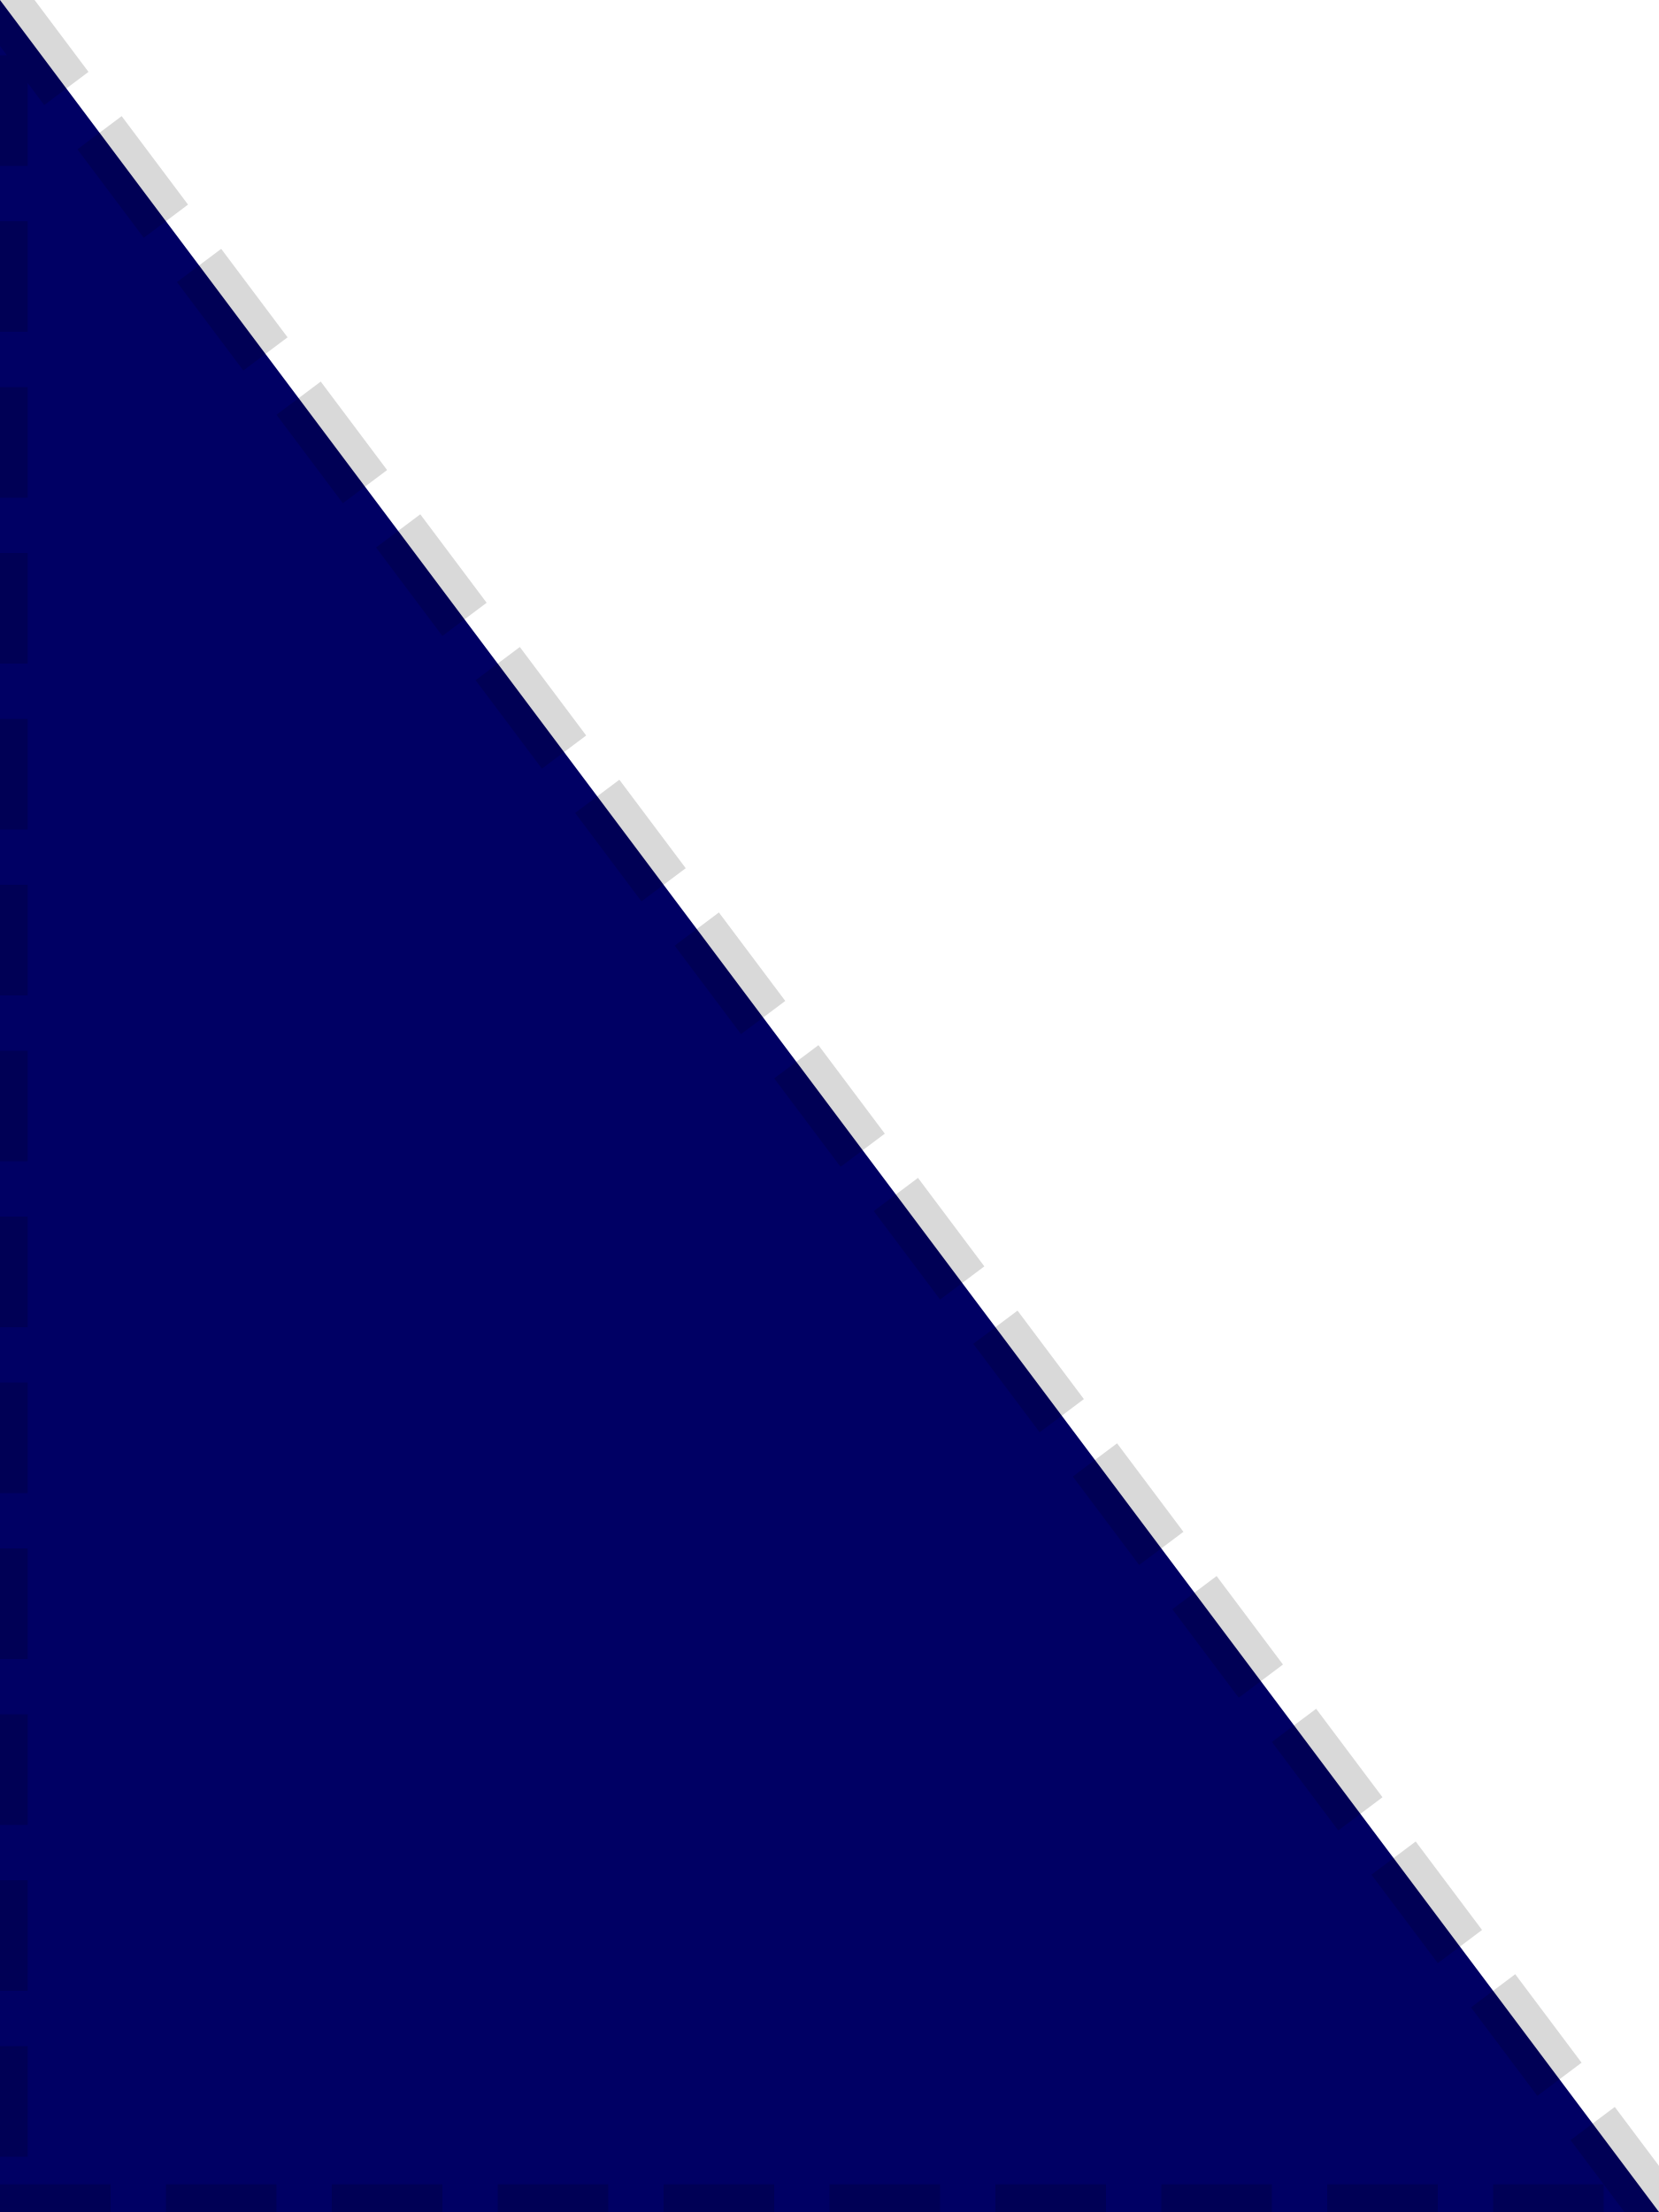
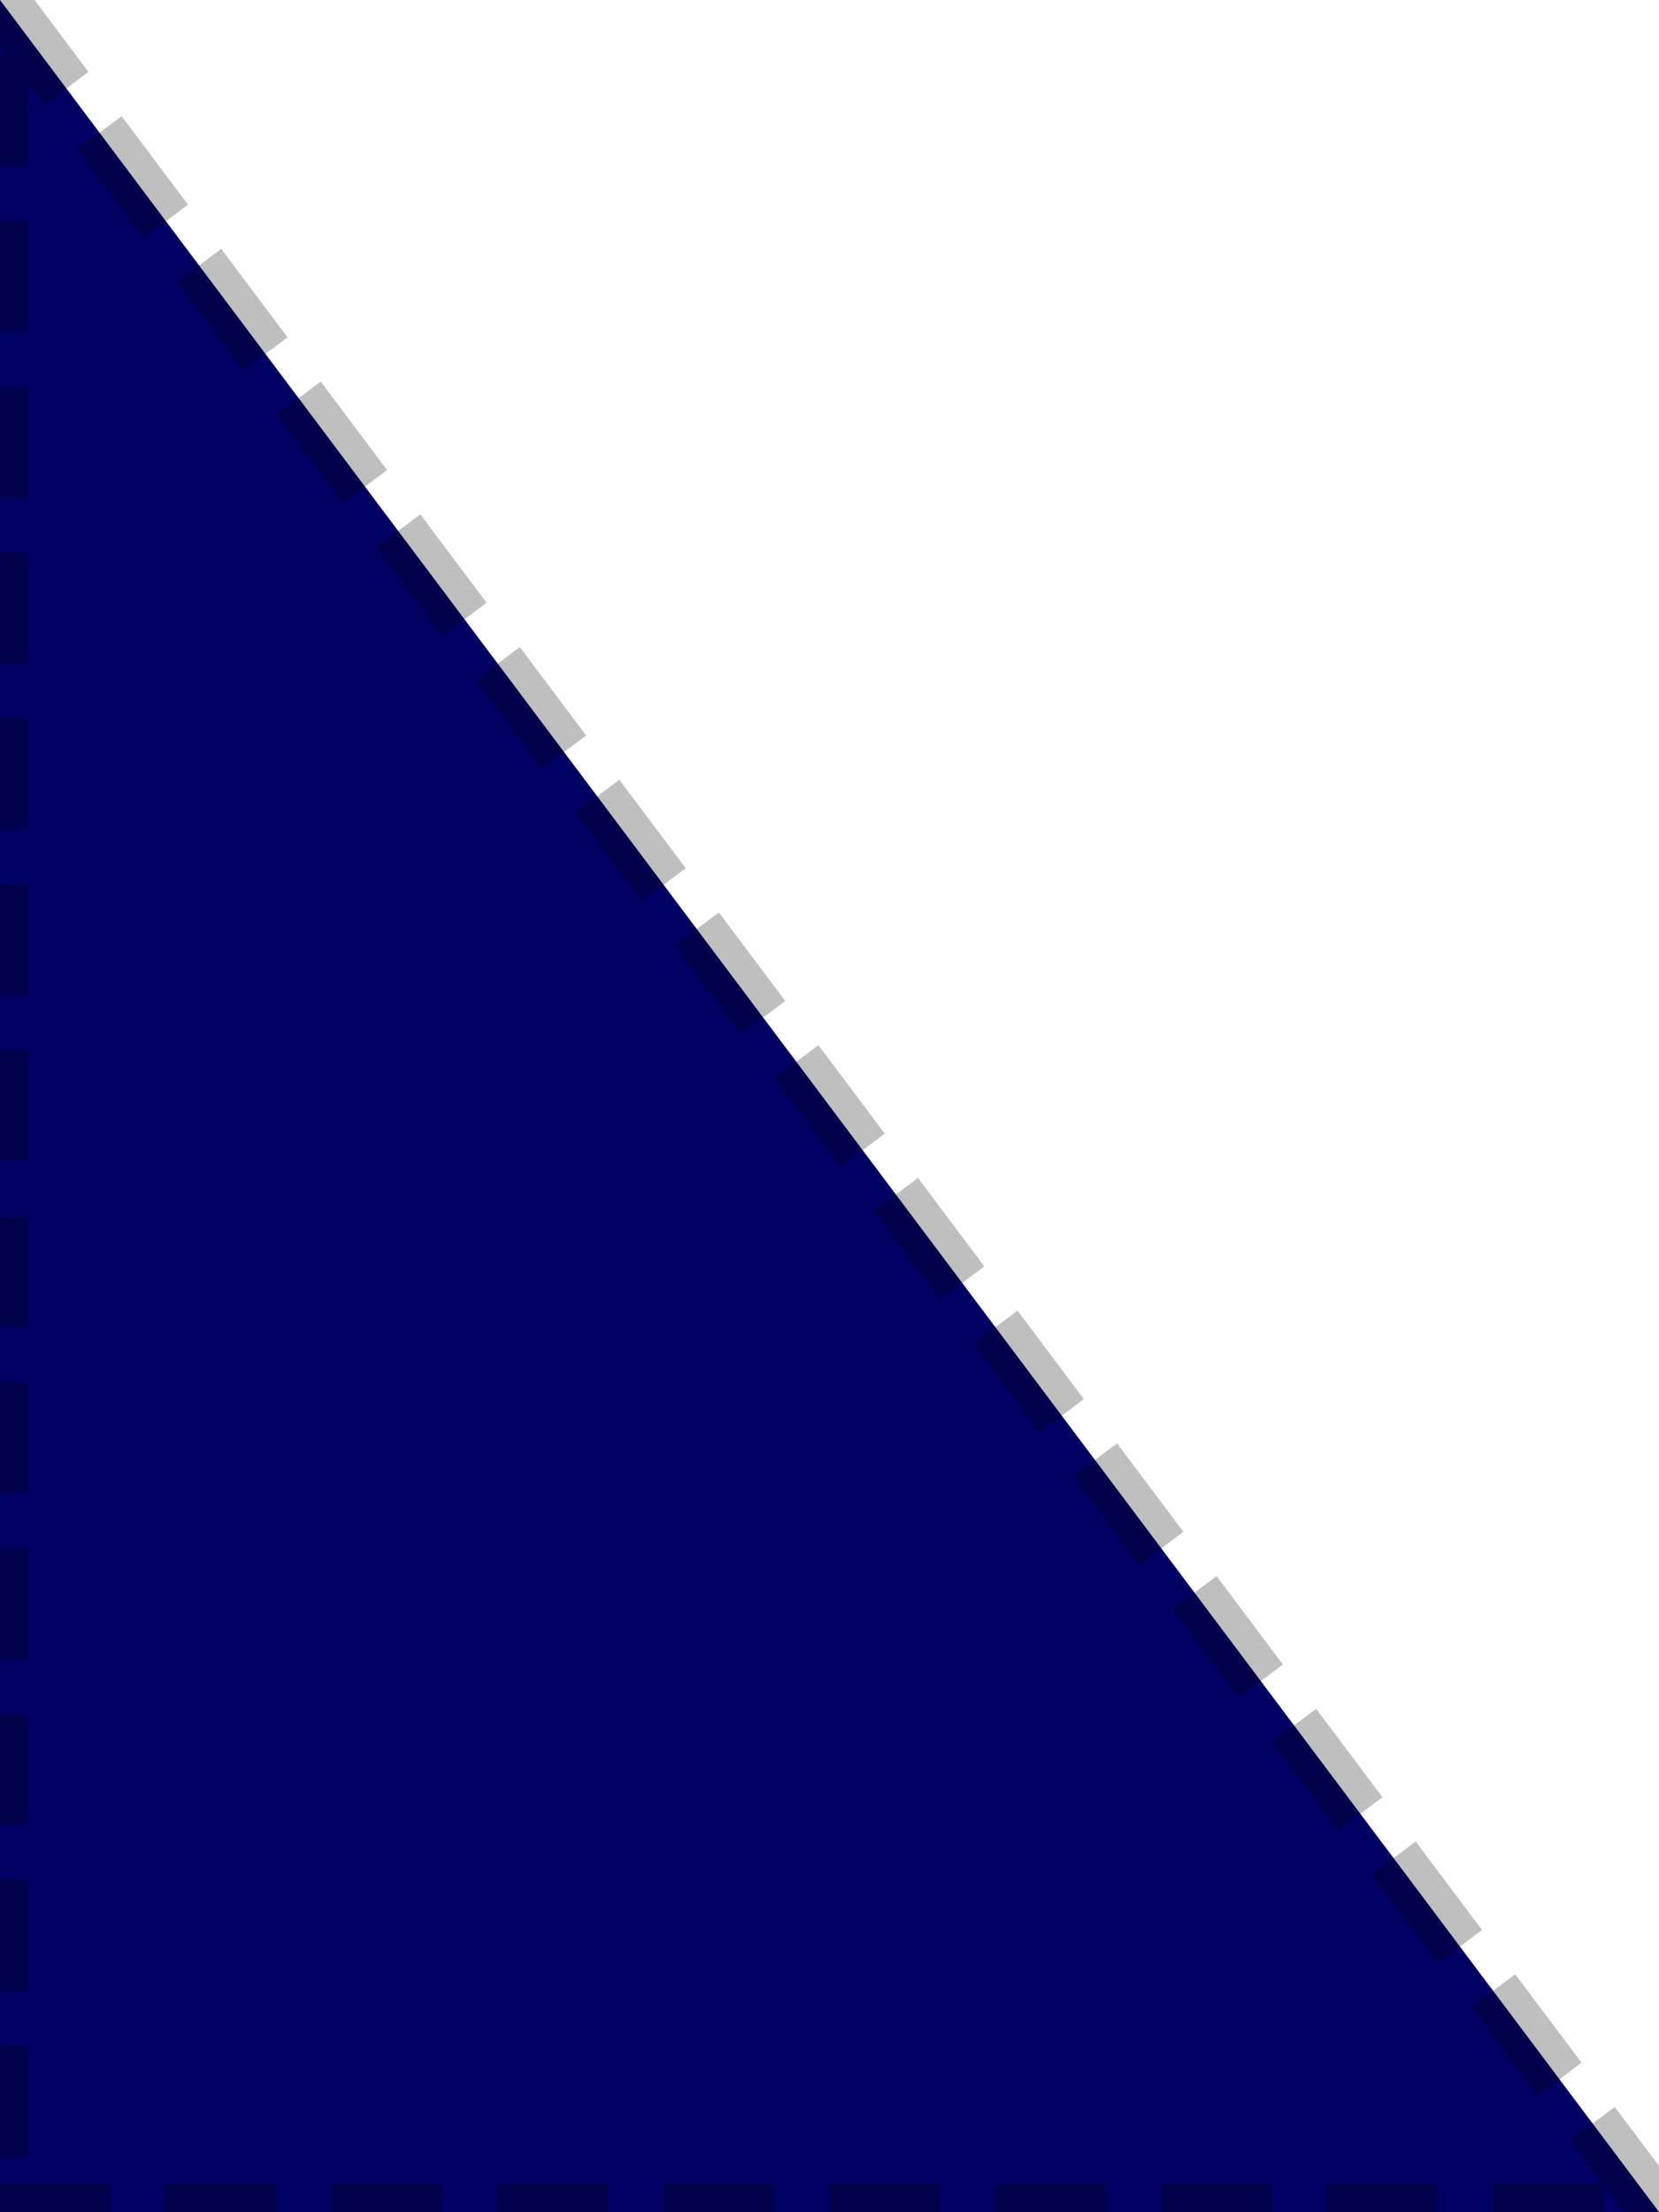
<svg xmlns="http://www.w3.org/2000/svg" viewBox="-0 -4 3 4">
-   <g fill="rgb(0 0 99.96 / 1.000)" stroke="rgb(0 0 0 / 0.152)" stroke-width="0.1" stroke-dasharray="0.2,0.1">
+   <g fill="rgb(0 0 99 / 1.000)" stroke="rgb(0 0 0 / 0.252)" stroke-width="0.1" stroke-dasharray="0.2,0.1">
    <path d="M 0 0 L 3 0 L -0 -4 Z" />
  </g>
</svg>
